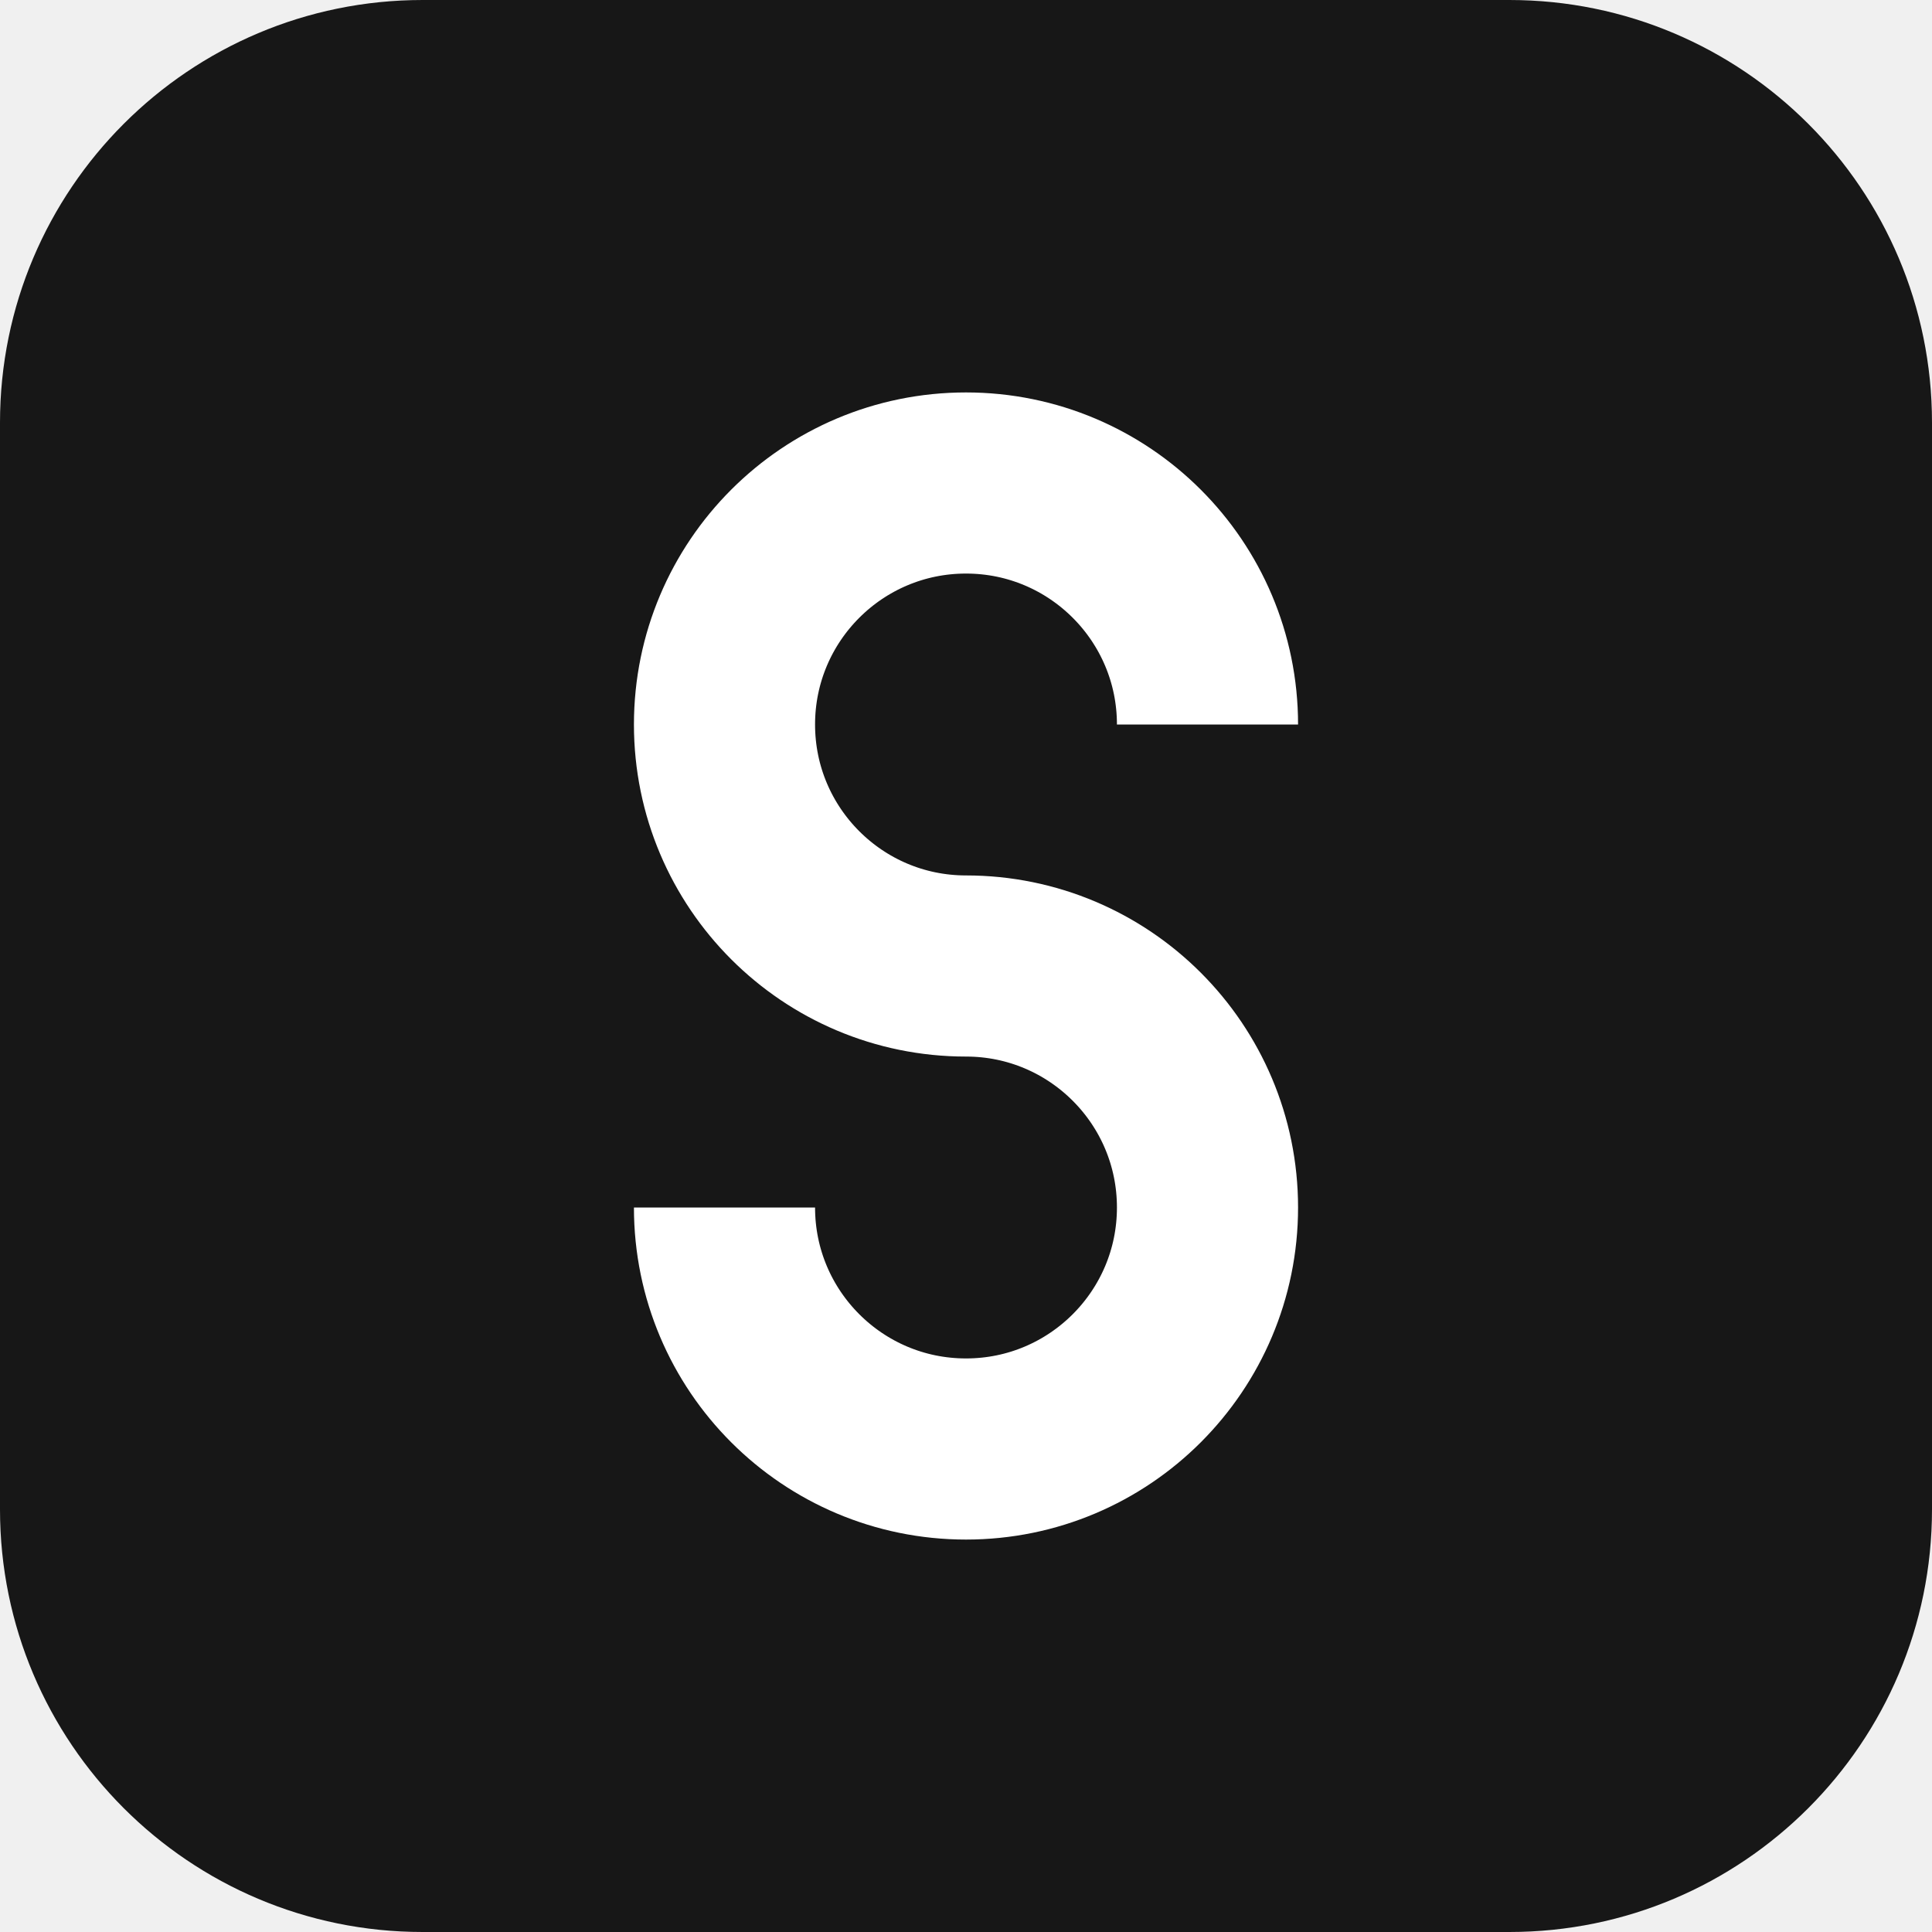
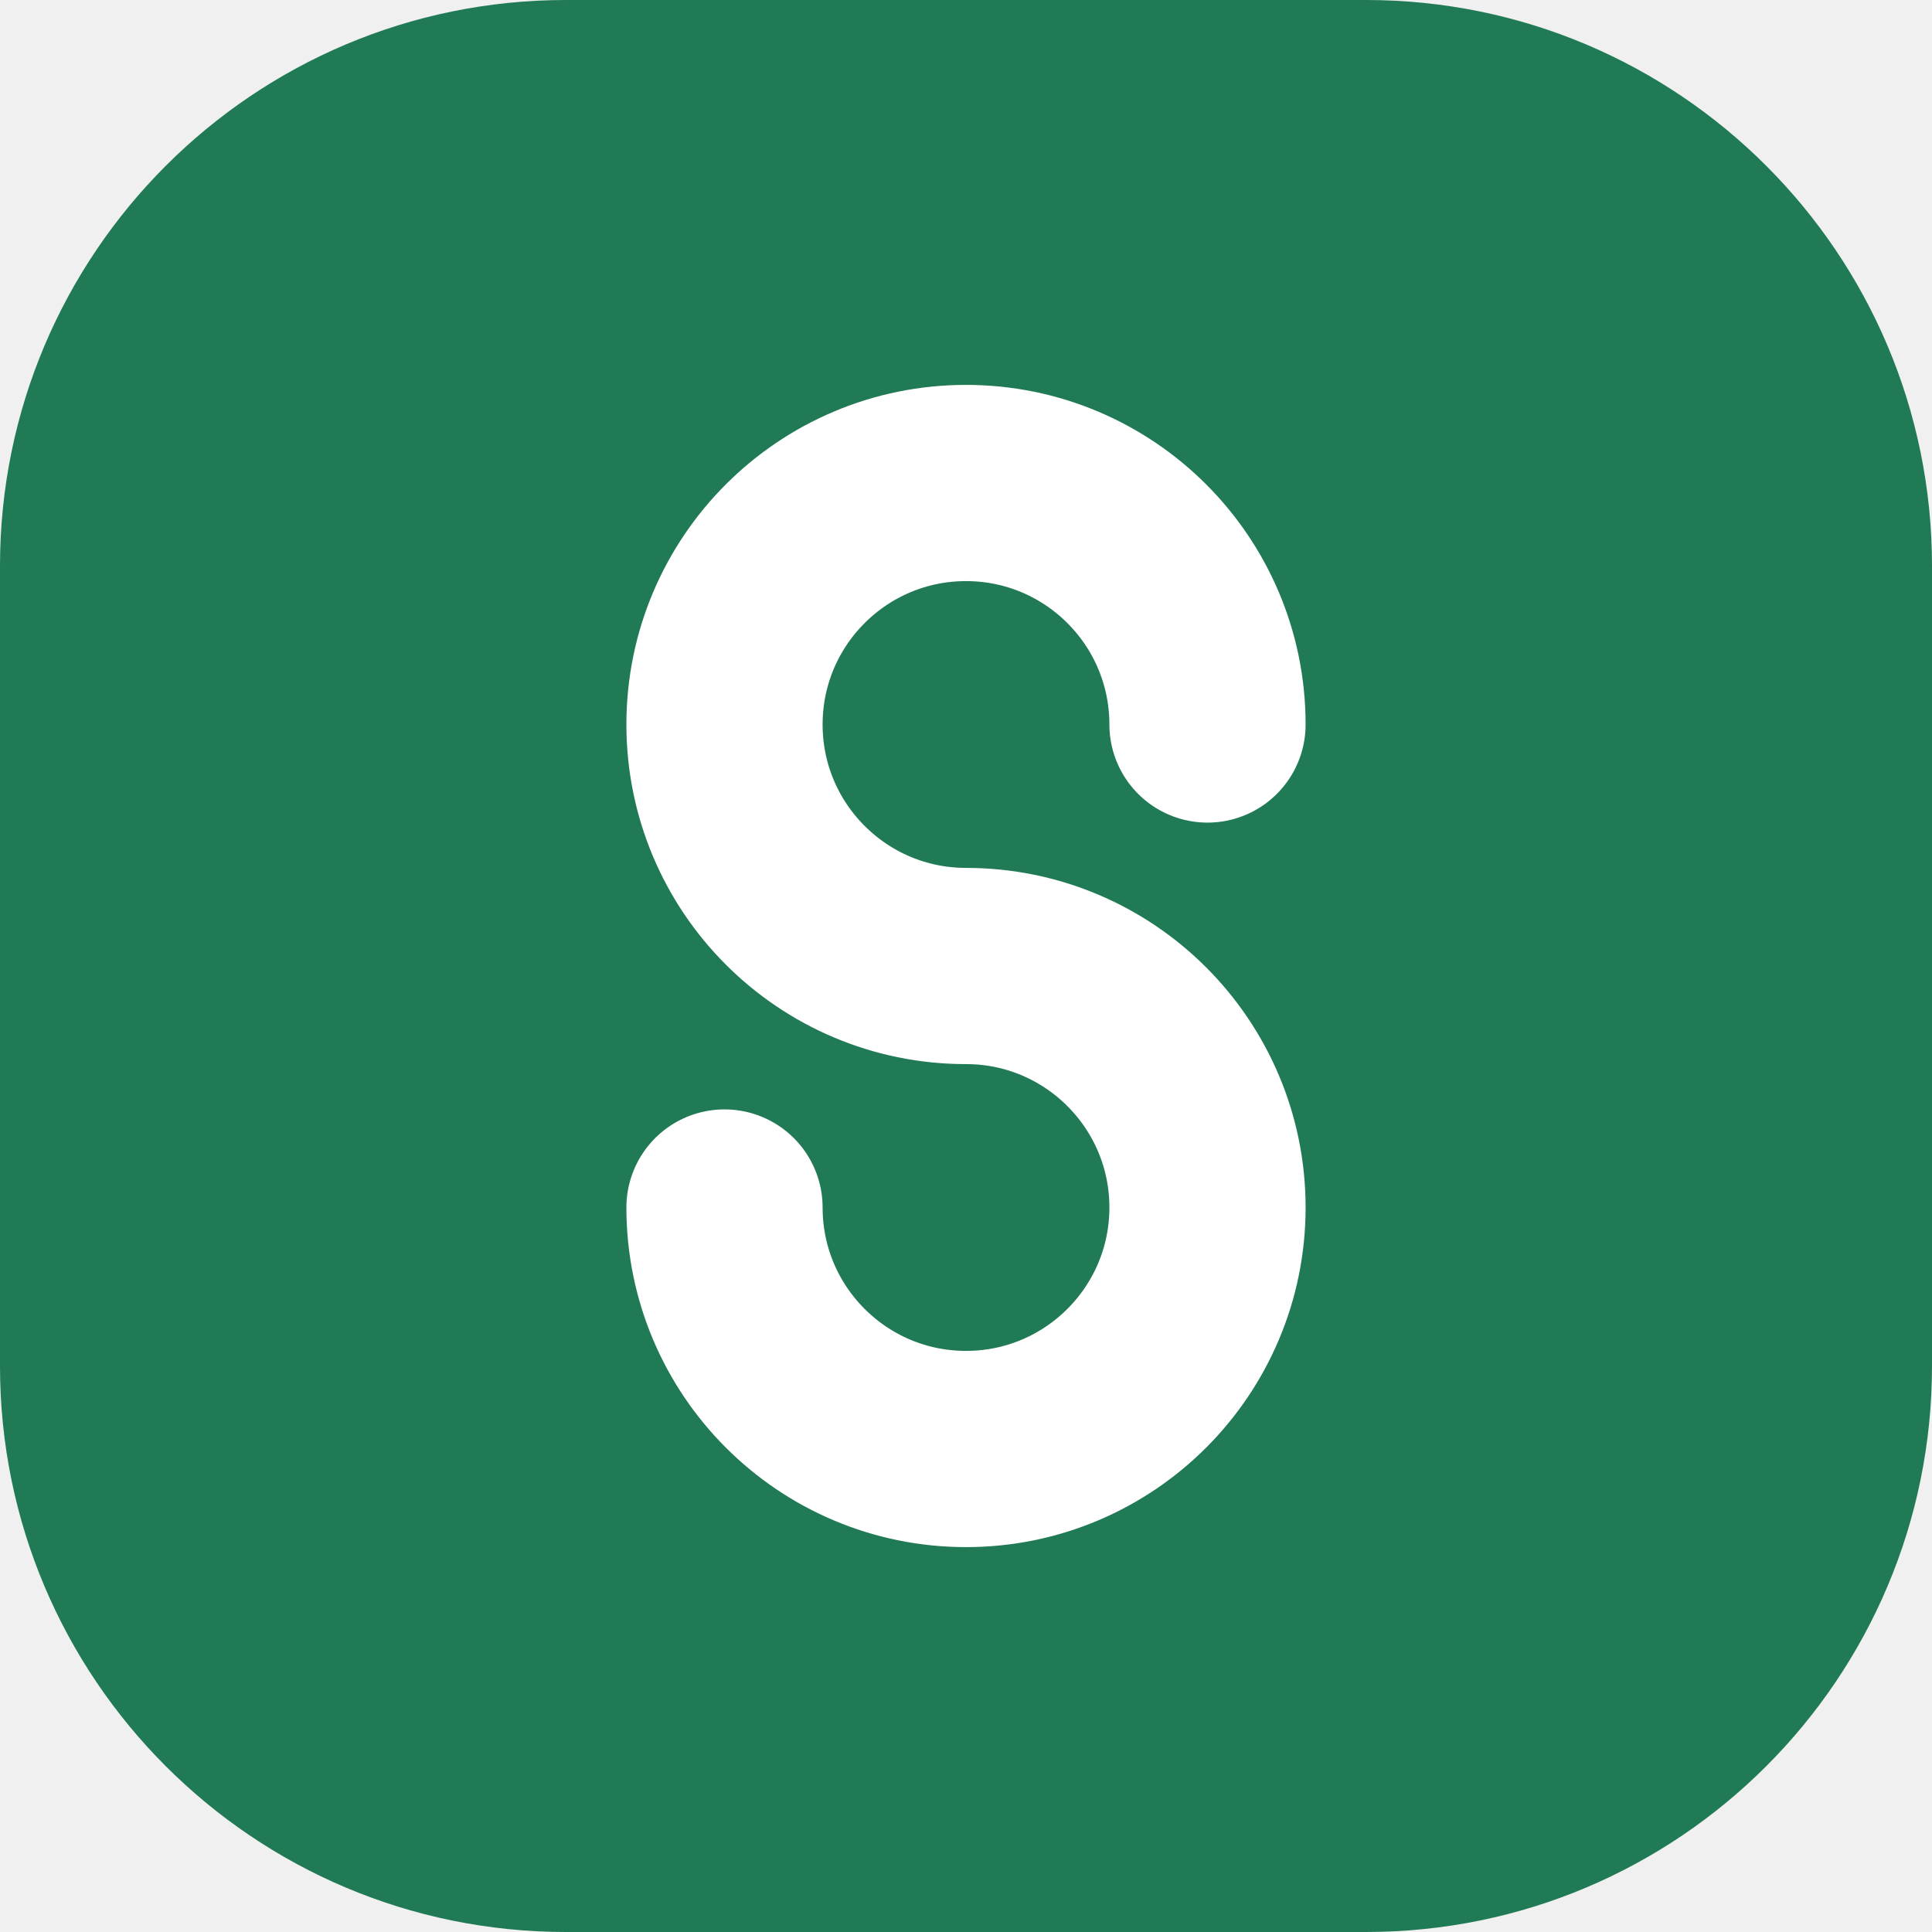
<svg xmlns="http://www.w3.org/2000/svg" viewBox="0 0 512 512">
-   <rect width="512" height="512" rx="112" fill="#171717" />
-   <path d="M320 192a64 64 0 1 0-64 64a64 64 0 1 1-64 64" fill="none" stroke="#fff" stroke-width="48" />
+   <rect width="512" height="512" rx="150" fill="#1f7a55" />
+   <path d="M320 192a64 64 0 1 0-64 64a64 64 0 1 1-64 64" fill="none" stroke="#fff" stroke-width="52" stroke-linecap="round" />
</svg>
